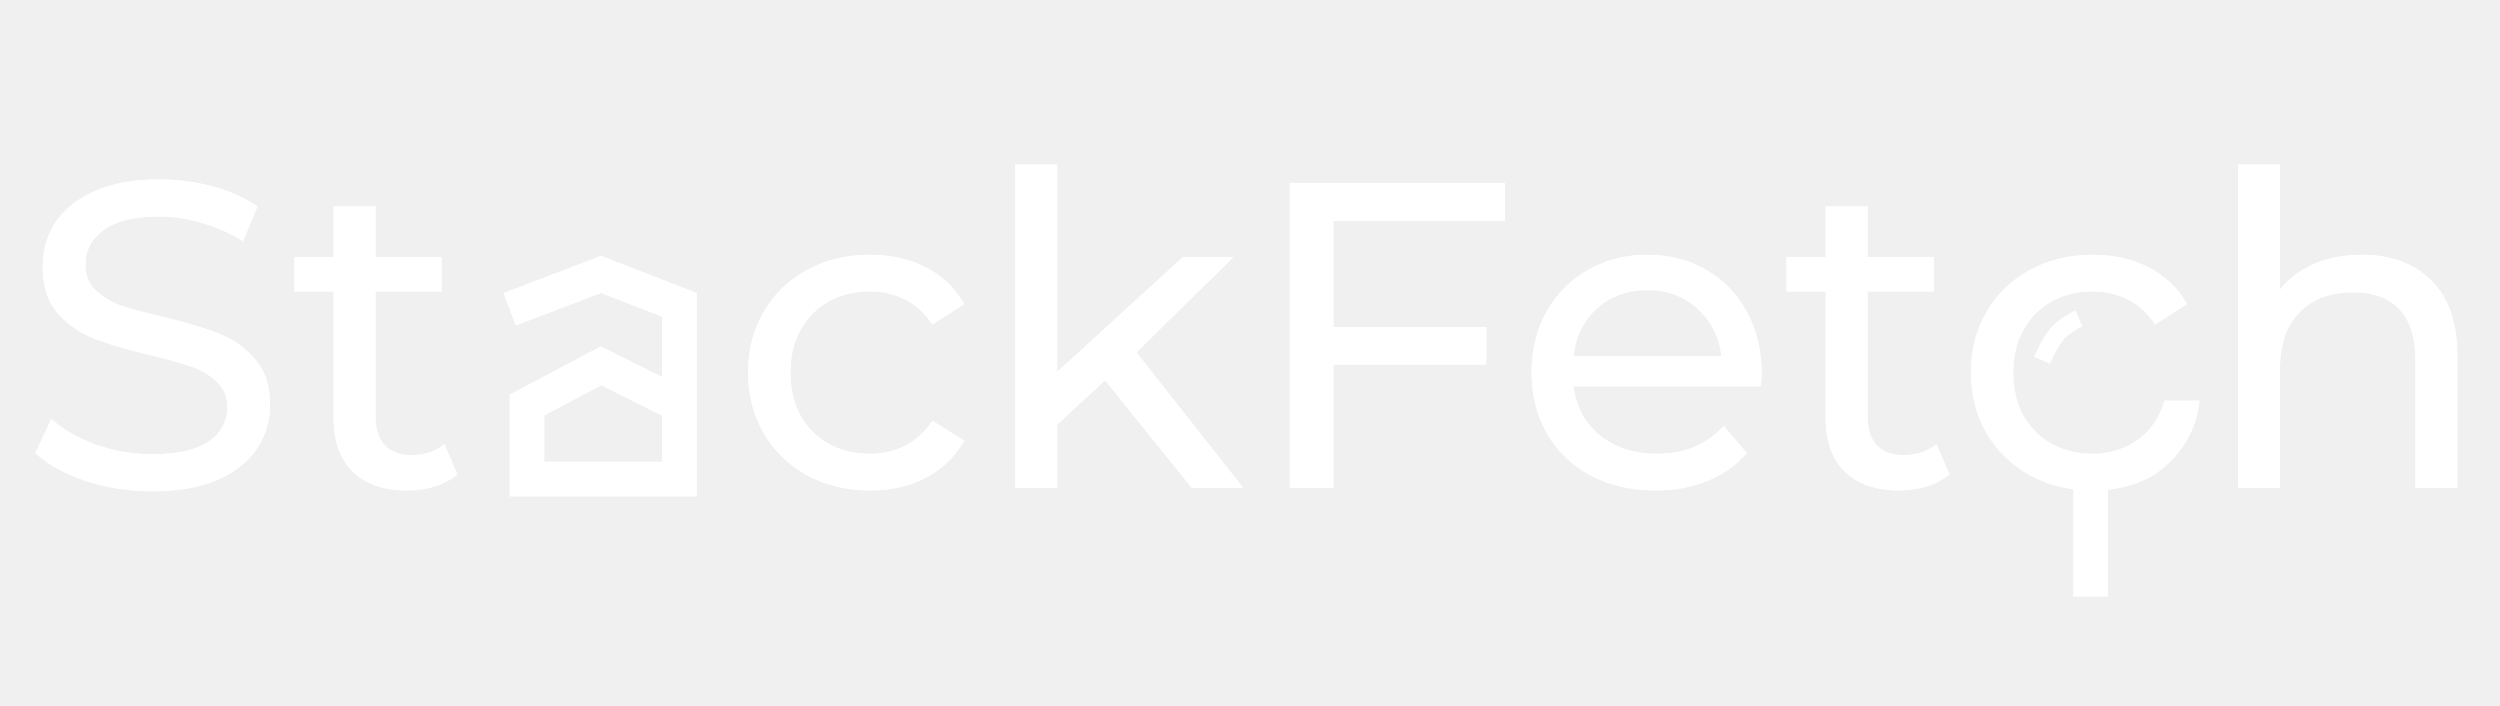
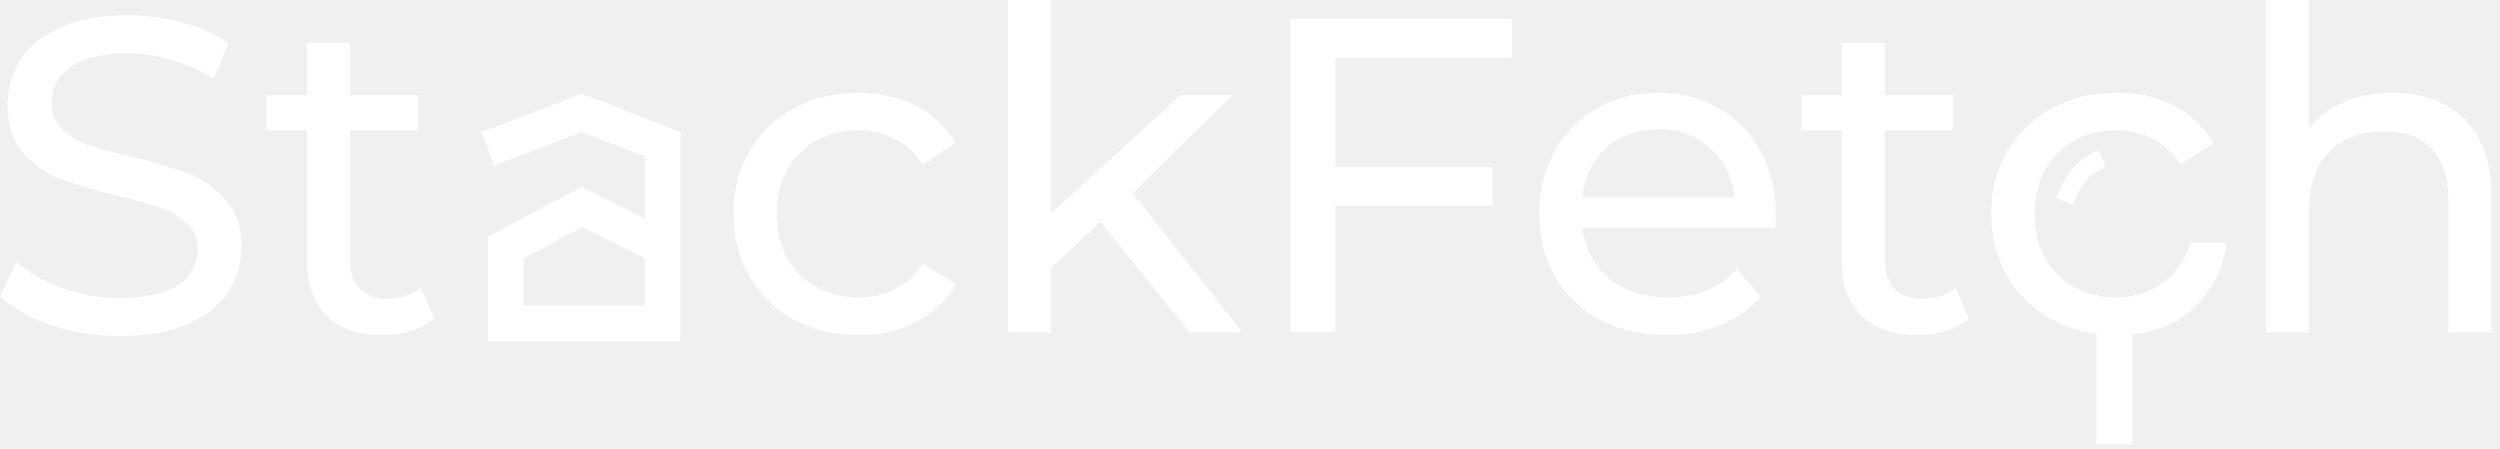
- <svg xmlns="http://www.w3.org/2000/svg" width="287" height="81" viewBox="0 0 287 81" fill="none">
-   <g filter="url(#filter0_d)">
-     <path d="M17.45 56.4C14.817 56.4 12.267 56 9.8 55.2C7.367 54.367 5.45 53.3 4.05 52L5.9 48.1C7.233 49.3 8.933 50.283 11 51.05C13.1 51.783 15.25 52.15 17.45 52.15C20.35 52.15 22.517 51.667 23.95 50.7C25.383 49.7 26.1 48.383 26.1 46.75C26.1 45.55 25.7 44.583 24.9 43.85C24.133 43.083 23.167 42.5 22 42.1C20.867 41.7 19.25 41.25 17.15 40.75C14.517 40.117 12.383 39.483 10.75 38.85C9.15 38.217 7.767 37.25 6.6 35.95C5.467 34.617 4.9 32.833 4.9 30.6C4.9 28.733 5.383 27.05 6.35 25.55C7.35 24.05 8.85 22.85 10.85 21.95C12.85 21.05 15.333 20.6 18.3 20.6C20.367 20.6 22.4 20.867 24.4 21.4C26.4 21.933 28.117 22.7 29.55 23.7L27.9 27.7C26.433 26.767 24.867 26.067 23.2 25.6C21.533 25.1 19.9 24.85 18.3 24.85C15.467 24.85 13.333 25.367 11.9 26.4C10.5 27.433 9.8 28.767 9.8 30.4C9.8 31.6 10.2 32.583 11 33.35C11.8 34.083 12.783 34.667 13.95 35.1C15.15 35.5 16.767 35.933 18.8 36.4C21.433 37.033 23.55 37.667 25.15 38.3C26.75 38.933 28.117 39.9 29.25 41.2C30.417 42.5 31 44.25 31 46.45C31 48.283 30.5 49.967 29.5 51.5C28.5 53 26.983 54.2 24.95 55.1C22.917 55.967 20.417 56.4 17.45 56.4Z" fill="white" />
-     <path d="M52.505 54.45C51.805 55.05 50.938 55.517 49.905 55.85C48.871 56.15 47.805 56.3 46.705 56.3C44.038 56.3 41.971 55.583 40.505 54.15C39.038 52.717 38.305 50.667 38.305 48V33.45H33.805V29.5H38.305V23.7H43.105V29.5H50.705V33.45H43.105V47.8C43.105 49.233 43.455 50.333 44.155 51.1C44.888 51.867 45.921 52.25 47.255 52.25C48.721 52.25 49.971 51.833 51.005 51L52.505 54.45Z" fill="white" />
-     <path d="M99.887 56.3C97.187 56.3 94.77 55.717 92.637 54.55C90.537 53.383 88.887 51.783 87.687 49.75C86.487 47.683 85.887 45.35 85.887 42.75C85.887 40.15 86.487 37.833 87.687 35.8C88.887 33.733 90.537 32.133 92.637 31C94.77 29.833 97.187 29.25 99.887 29.25C102.287 29.25 104.42 29.733 106.287 30.7C108.187 31.667 109.654 33.067 110.687 34.9L107.037 37.25C106.204 35.983 105.17 35.033 103.937 34.4C102.704 33.767 101.337 33.45 99.837 33.45C98.104 33.45 96.537 33.833 95.137 34.6C93.77 35.367 92.687 36.467 91.887 37.9C91.121 39.3 90.737 40.917 90.737 42.75C90.737 44.617 91.121 46.267 91.887 47.7C92.687 49.1 93.77 50.183 95.137 50.95C96.537 51.717 98.104 52.1 99.837 52.1C101.337 52.1 102.704 51.783 103.937 51.15C105.17 50.517 106.204 49.567 107.037 48.3L110.687 50.6C109.654 52.433 108.187 53.85 106.287 54.85C104.42 55.817 102.287 56.3 99.887 56.3Z" fill="white" />
-     <path d="M126.86 43.65L121.36 48.75V56H116.56V18.9H121.36V42.7L135.81 29.5H141.61L130.46 40.45L142.71 56H136.81L126.86 43.65Z" fill="white" />
-     <path d="M153.07 25.35V37.55H170.62V41.85H153.07V56H148.07V21H172.77V25.35H153.07Z" fill="white" />
-     <path d="M202.229 42.9C202.229 43.267 202.195 43.75 202.129 44.35H180.629C180.929 46.683 181.945 48.567 183.679 50C185.445 51.4 187.629 52.1 190.229 52.1C193.395 52.1 195.945 51.033 197.879 48.9L200.529 52C199.329 53.4 197.829 54.467 196.029 55.2C194.262 55.933 192.279 56.3 190.079 56.3C187.279 56.3 184.795 55.733 182.629 54.6C180.462 53.433 178.779 51.817 177.579 49.75C176.412 47.683 175.829 45.35 175.829 42.75C175.829 40.183 176.395 37.867 177.529 35.8C178.695 33.733 180.279 32.133 182.279 31C184.312 29.833 186.595 29.25 189.129 29.25C191.662 29.25 193.912 29.833 195.879 31C197.879 32.133 199.429 33.733 200.529 35.8C201.662 37.867 202.229 40.233 202.229 42.9ZM189.129 33.3C186.829 33.3 184.895 34 183.329 35.4C181.795 36.8 180.895 38.633 180.629 40.9H197.629C197.362 38.667 196.445 36.85 194.879 35.45C193.345 34.017 191.429 33.3 189.129 33.3Z" fill="white" />
-     <path d="M223.794 54.45C223.094 55.05 222.227 55.517 221.194 55.85C220.16 56.15 219.094 56.3 217.994 56.3C215.327 56.3 213.26 55.583 211.794 54.15C210.327 52.717 209.594 50.667 209.594 48V33.45H205.094V29.5H209.594V23.7H214.394V29.5H221.994V33.45H214.394V47.8C214.394 49.233 214.744 50.333 215.444 51.1C216.177 51.867 217.21 52.25 218.544 52.25C220.01 52.25 221.26 51.833 222.294 51L223.794 54.45Z" fill="white" />
-     <path d="M240.268 56.3C237.568 56.3 235.151 55.717 233.018 54.55C230.918 53.383 229.268 51.783 228.068 49.75C226.868 47.683 226.268 45.35 226.268 42.75C226.268 40.15 226.868 37.833 228.068 35.8C229.268 33.733 230.918 32.133 233.018 31C235.151 29.833 237.568 29.25 240.268 29.25C242.668 29.25 244.801 29.733 246.668 30.7C248.568 31.667 250.035 33.067 251.068 34.9L247.418 37.25C246.585 35.983 245.551 35.033 244.318 34.4C243.085 33.767 241.718 33.45 240.218 33.45C238.485 33.45 236.918 33.833 235.518 34.6C234.151 35.367 233.068 36.467 232.268 37.9C231.501 39.3 231.118 40.917 231.118 42.75C231.118 44.617 231.501 46.267 232.268 47.7C233.068 49.1 234.151 50.183 235.518 50.95C236.918 51.717 238.485 52.1 240.218 52.1C241.718 52.1 243.085 51.783 244.318 51.15C245.551 50.517 247.5 49.25 248.5 46H252.5C252 51 248.568 53.85 246.668 54.85C244.801 55.817 242.668 56.3 240.268 56.3Z" fill="white" />
-     <path d="M271.091 29.25C274.457 29.25 277.124 30.233 279.091 32.2C281.091 34.133 282.091 36.983 282.091 40.75V56H277.291V41.3C277.291 38.733 276.674 36.8 275.441 35.5C274.207 34.2 272.441 33.55 270.141 33.55C267.541 33.55 265.491 34.317 263.991 35.85C262.491 37.35 261.741 39.517 261.741 42.35V56H256.941V18.9H261.741V33.25C262.741 31.983 264.041 31 265.641 30.3C267.274 29.6 269.091 29.25 271.091 29.25Z" fill="white" />
-   </g>
-   <path d="M240 68.5L240 56.017" stroke="white" stroke-width="4" />
-   <path d="M238.662 36.557C238.662 36.557 236.951 37.335 236.066 38.43C235.29 39.391 234.419 41.352 234.419 41.352" stroke="white" stroke-width="2" />
-   <path d="M58.5 35.5C62.5 34 69 31.5 69 31.5L78 35V39V46.5M78 46.5V55H60.5V46.5L69 42L78 46.5Z" stroke="white" stroke-width="4" />
-   <defs>
-     <filter id="filter0_d" x="0.05" y="18.9" width="286.041" height="45.5" filterUnits="userSpaceOnUse" color-interpolation-filters="sRGB">
-       <feBlend mode="normal" in="SourceGraphic" in2="effect1_dropShadow" result="shape" />
-     </filter>
-   </defs>
+ <svg xmlns="http://www.w3.org/2000/svg" width="279" height="50" viewBox="0 0 279 50" fill="none">
+   <path d="M13.4 37.5c-2.633 0-5.183-.4-7.65-1.2-2.433-.833-4.35-1.9-5.75-3.2l1.85-3.9c1.333 1.2 3.033 2.183 5.1 2.95 2.1.733 4.25 1.1 6.45 1.1 2.9 0 5.067-.483 6.5-1.45 1.433-1 2.15-2.317 2.15-3.95 0-1.2-.4-2.167-1.2-2.9-.767-.767-1.733-1.35-2.9-1.75-1.133-.4-2.75-.85-4.85-1.35-2.633-.633-4.767-1.267-6.4-1.9a10.9 10.9 0 0 1-4.15-2.9C1.417 15.717.85 13.933.85 11.7c0-1.867.483-3.55 1.45-5.05 1-1.5 2.5-2.7 4.5-3.6 2-.9 4.483-1.35 7.45-1.35 2.067 0 4.1.267 6.1.8s3.717 1.3 5.15 2.3l-1.65 4a17.495 17.495 0 0 0-4.7-2.1c-1.667-.5-3.3-.75-4.9-.75-2.833 0-4.967.517-6.4 1.55-1.4 1.033-2.1 2.367-2.1 4 0 1.2.4 2.183 1.2 2.95.8.733 1.783 1.317 2.95 1.75 1.2.4 2.817.833 4.85 1.3 2.633.633 4.75 1.267 6.35 1.9 1.6.633 2.967 1.6 4.1 2.9 1.167 1.3 1.75 3.05 1.75 5.25 0 1.833-.5 3.517-1.5 5.05-1 1.5-2.517 2.7-4.55 3.6-2.033.867-4.533 1.3-7.5 1.3zM48.455 35.55c-.7.6-1.567 1.067-2.6 1.4-1.034.3-2.1.45-3.2.45-2.667 0-4.734-.717-6.2-2.15-1.467-1.433-2.2-3.483-2.2-6.15V14.55h-4.5V10.6h4.5V4.8h4.8v5.8h7.6v3.95h-7.6V28.9c0 1.433.35 2.533 1.05 3.3.733.767 1.766 1.15 3.1 1.15 1.466 0 2.716-.417 3.75-1.25l1.5 3.45zM95.837 37.4c-2.7 0-5.117-.583-7.25-1.75-2.1-1.167-3.75-2.767-4.95-4.8-1.2-2.067-1.8-4.4-1.8-7 0-2.6.6-4.917 1.8-6.95a12.466 12.466 0 0 1 4.95-4.8c2.133-1.167 4.55-1.75 7.25-1.75 2.4 0 4.533.483 6.4 1.45 1.9.967 3.367 2.367 4.4 4.2l-3.65 2.35c-.833-1.267-1.867-2.217-3.1-2.85s-2.6-.95-4.1-.95c-1.733 0-3.3.383-4.7 1.15-1.367.767-2.45 1.867-3.25 3.3-.767 1.4-1.15 3.017-1.15 4.85 0 1.867.383 3.517 1.15 4.95.8 1.4 1.883 2.483 3.25 3.25 1.4.767 2.967 1.15 4.7 1.15 1.5 0 2.867-.317 4.1-.95 1.233-.633 2.267-1.583 3.1-2.85l3.65 2.3c-1.033 1.833-2.5 3.25-4.4 4.25-1.867.967-4 1.45-6.4 1.45zM122.81 24.75l-5.5 5.1v7.25h-4.8V0h4.8v23.8l14.45-13.2h5.8l-11.15 10.95 12.25 15.55h-5.9l-9.95-12.35zM149.02 6.45v12.2h17.55v4.3h-17.55V37.1h-5v-35h24.7v4.35h-19.7zM198.179 24c0 .367-.034.85-.1 1.45h-21.5c.3 2.333 1.316 4.217 3.05 5.65 1.766 1.4 3.95 2.1 6.55 2.1 3.166 0 5.716-1.067 7.65-3.2l2.65 3.1c-1.2 1.4-2.7 2.467-4.5 3.2-1.767.733-3.75 1.1-5.95 1.1-2.8 0-5.284-.567-7.45-1.7-2.167-1.167-3.85-2.783-5.05-4.85-1.167-2.067-1.75-4.4-1.75-7 0-2.567.566-4.883 1.7-6.95 1.166-2.067 2.75-3.667 4.75-4.8 2.033-1.167 4.316-1.75 6.85-1.75 2.533 0 4.783.583 6.75 1.75 2 1.133 3.55 2.733 4.65 4.8 1.133 2.067 1.7 4.433 1.7 7.1zm-13.1-9.6c-2.3 0-4.234.7-5.8 2.1-1.534 1.4-2.434 3.233-2.7 5.5h17c-.267-2.233-1.184-4.05-2.75-5.45-1.534-1.433-3.45-2.15-5.75-2.15zM219.744 35.55c-.7.6-1.567 1.067-2.6 1.4-1.034.3-2.1.45-3.2.45-2.667 0-4.734-.717-6.2-2.15-1.467-1.433-2.2-3.483-2.2-6.15V14.55h-4.5V10.6h4.5V4.8h4.8v5.8h7.6v3.95h-7.6V28.9c0 1.433.35 2.533 1.05 3.3.733.767 1.766 1.15 3.1 1.15 1.466 0 2.716-.417 3.75-1.25l1.5 3.45zM236.218 37.4c-2.7 0-5.117-.583-7.25-1.75-2.1-1.167-3.75-2.767-4.95-4.8-1.2-2.067-1.8-4.4-1.8-7 0-2.6.6-4.917 1.8-6.95a12.466 12.466 0 0 1 4.95-4.8c2.133-1.167 4.55-1.75 7.25-1.75 2.4 0 4.533.483 6.4 1.45 1.9.967 3.367 2.367 4.4 4.2l-3.65 2.35c-.833-1.267-1.867-2.217-3.1-2.85s-2.6-.95-4.1-.95c-1.733 0-3.3.383-4.7 1.15-1.367.767-2.45 1.867-3.25 3.3-.767 1.4-1.15 3.017-1.15 4.85 0 1.867.383 3.517 1.15 4.95.8 1.4 1.883 2.483 3.25 3.25 1.4.767 2.967 1.15 4.7 1.15 1.5 0 2.867-.317 4.1-.95 1.233-.633 3.182-1.9 4.182-5.15h4c-.5 5-3.932 7.85-5.832 8.85-1.867.967-4 1.45-6.4 1.45zM267.041 10.35c3.366 0 6.033.983 8 2.95 2 1.933 3 4.783 3 8.55V37.1h-4.8V22.4c0-2.567-.617-4.5-1.85-5.8-1.234-1.3-3-1.95-5.3-1.95-2.6 0-4.65.767-6.15 2.3-1.5 1.5-2.25 3.667-2.25 6.5V37.1h-4.8V0h4.8v14.35c1-1.267 2.3-2.25 3.9-2.95 1.633-.7 3.45-1.05 5.45-1.05z" fill="#fff" />
+   <path d="M235.95 49.6V37.117" stroke="#fff" stroke-width="4" />
+   <path d="M234.612 17.657s-1.711.778-2.596 1.873c-.776.96-1.647 2.922-1.647 2.922" stroke="#fff" stroke-width="2" />
+   <path d="M54.45 16.6c4-1.5 10.5-4 10.5-4l9 3.5v11.5m0 0v8.5h-17.5v-8.5l8.5-4.5 9 4.5z" stroke="#ffffff" stroke-width="4" />
</svg>
